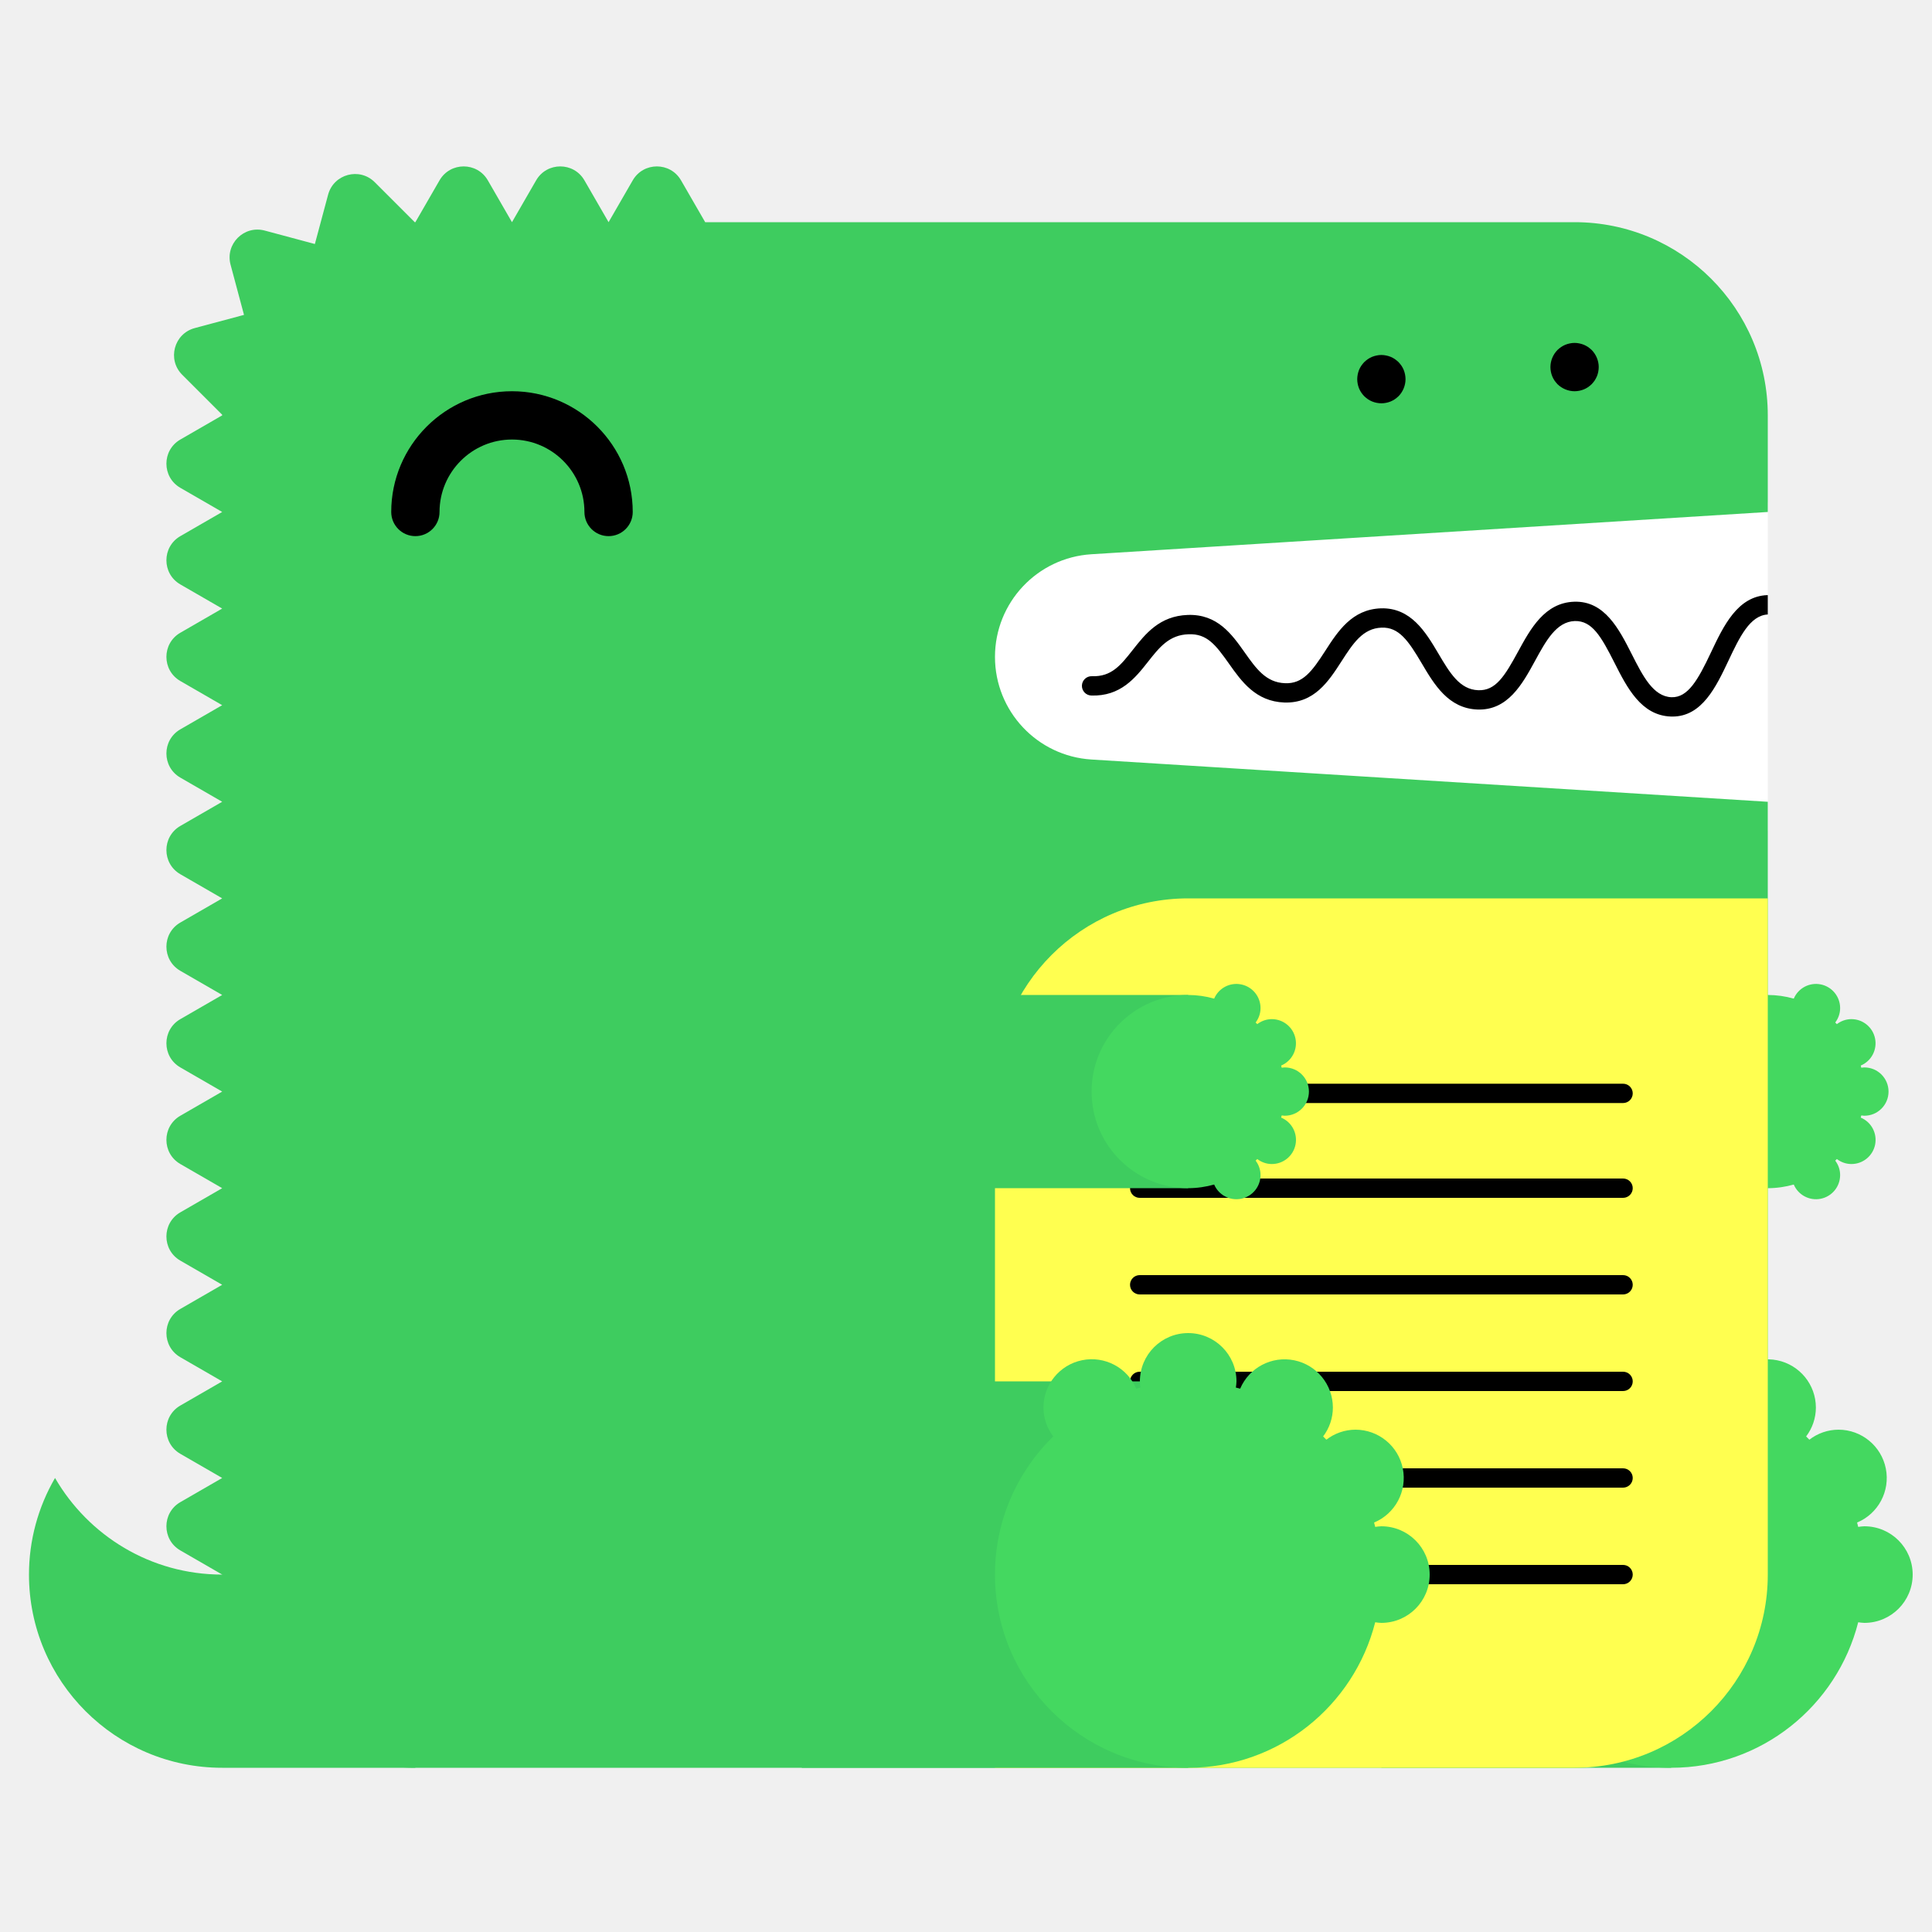
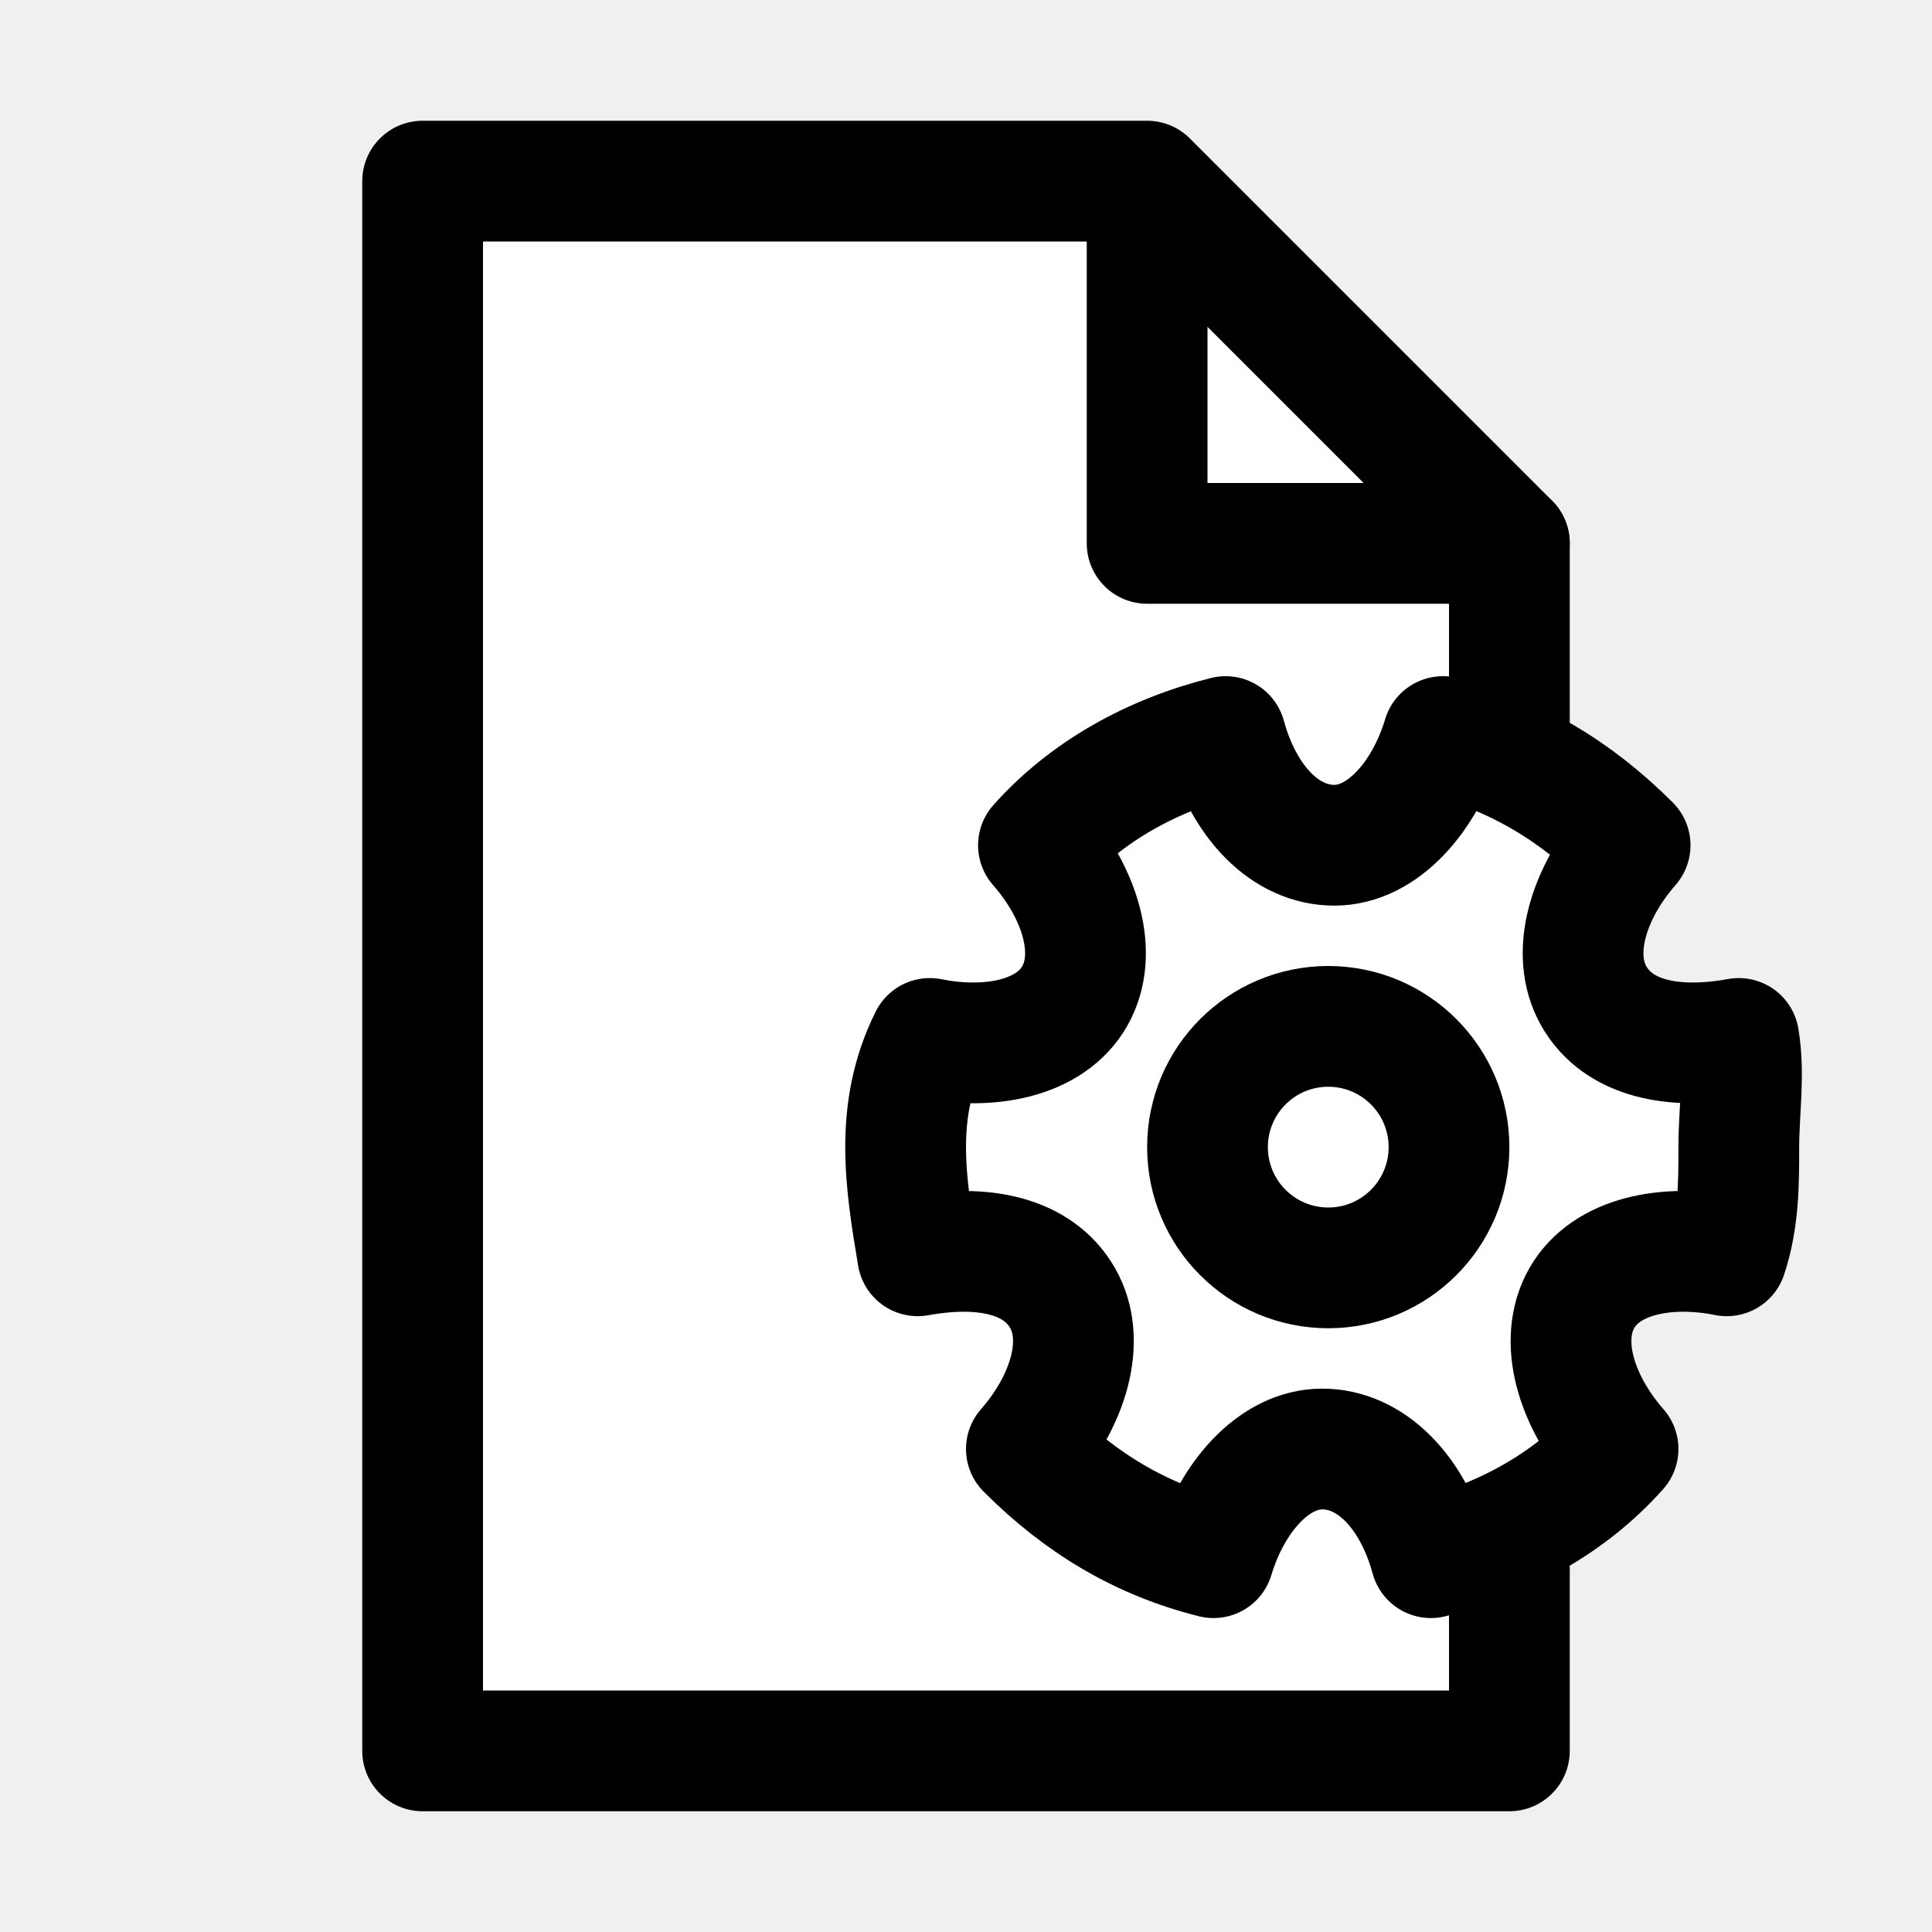
- <svg xmlns="http://www.w3.org/2000/svg" width="200" height="200" viewBox="0 0 200 200">
-   <g fill="none" fill-rule="evenodd">
-     <path fill="#FFF" d="M99 52h84v34H99z" />
-     <path d="M23 163c-7.398 0-13.843-4.027-17.303-10A19.886 19.886 0 0 0 3 163c0 11.046 8.954 20 20 20h20v-20H23z" fill="#3ECC5F" />
-     <path d="M112.98 57.376L183 53V43c0-11.046-8.954-20-20-20H73l-2.5-4.33c-1.112-1.925-3.889-1.925-5 0L63 23l-2.5-4.33c-1.111-1.925-3.889-1.925-5 0L53 23l-2.5-4.33c-1.111-1.925-3.889-1.925-5 0L43 23c-.022 0-.042.003-.065.003l-4.142-4.141c-1.57-1.571-4.252-.853-4.828 1.294l-1.369 5.104-5.192-1.392c-2.148-.575-4.111 1.389-3.535 3.536l1.39 5.193-5.102 1.367c-2.148.576-2.867 3.259-1.296 4.83l4.142 4.142c0 .021-.003.042-.003.064l-4.33 2.5c-1.925 1.111-1.925 3.889 0 5L23 53l-4.33 2.5c-1.925 1.111-1.925 3.889 0 5L23 63l-4.33 2.5c-1.925 1.111-1.925 3.889 0 5L23 73l-4.33 2.5c-1.925 1.111-1.925 3.889 0 5L23 83l-4.33 2.5c-1.925 1.111-1.925 3.889 0 5L23 93l-4.33 2.5c-1.925 1.111-1.925 3.889 0 5L23 103l-4.33 2.5c-1.925 1.111-1.925 3.889 0 5L23 113l-4.33 2.5c-1.925 1.111-1.925 3.889 0 5L23 123l-4.33 2.5c-1.925 1.111-1.925 3.889 0 5L23 133l-4.33 2.5c-1.925 1.111-1.925 3.889 0 5L23 143l-4.33 2.5c-1.925 1.111-1.925 3.889 0 5L23 153l-4.33 2.5c-1.925 1.111-1.925 3.889 0 5L23 163c0 11.046 8.954 20 20 20h120c11.046 0 20-8.954 20-20V83l-70.02-4.376A10.645 10.645 0 0 1 103 68c0-5.621 4.37-10.273 9.98-10.624" fill="#3ECC5F" />
-     <path fill="#3ECC5F" d="M143 183h30v-40h-30z" />
-     <path d="M193 158c-.219 0-.428.037-.639.064-.038-.15-.074-.301-.116-.451A5 5 0 0 0 190.32 148a4.96 4.96 0 0 0-3.016 1.036 26.531 26.531 0 0 0-.335-.336 4.955 4.955 0 0 0 1.011-2.987 5 5 0 0 0-9.599-1.959c-.148-.042-.297-.077-.445-.115.027-.211.064-.42.064-.639a5 5 0 0 0-5-5 5 5 0 0 0-5 5c0 .219.037.428.064.639-.148.038-.297.073-.445.115a4.998 4.998 0 0 0-9.599 1.959c0 1.125.384 2.151 1.011 2.987-3.717 3.632-6.031 8.693-6.031 14.3 0 11.046 8.954 20 20 20 9.339 0 17.16-6.41 19.361-15.064.211.027.42.064.639.064a5 5 0 0 0 5-5 5 5 0 0 0-5-5" fill="#44D860" />
-     <path fill="#3ECC5F" d="M153 123h30v-20h-30z" />
-     <path d="M193 115.5a2.5 2.5 0 1 0 0-5c-.109 0-.214.019-.319.032-.02-.075-.037-.15-.058-.225a2.501 2.501 0 0 0-.963-4.807c-.569 0-1.088.197-1.508.518a6.653 6.653 0 0 0-.168-.168c.314-.417.506-.931.506-1.494a2.5 2.5 0 0 0-4.8-.979A9.987 9.987 0 0 0 183 103c-5.522 0-10 4.478-10 10s4.478 10 10 10c.934 0 1.833-.138 2.69-.377a2.5 2.5 0 0 0 4.8-.979c0-.563-.192-1.077-.506-1.494.057-.055.113-.111.168-.168.42.321.939.518 1.508.518a2.5 2.5 0 0 0 .963-4.807c.021-.074.038-.15.058-.225.105.013.21.032.319.032" fill="#44D860" />
-     <path d="M63 55.5a2.5 2.5 0 0 1-2.5-2.5c0-4.136-3.364-7.5-7.5-7.5s-7.5 3.364-7.5 7.5a2.5 2.5 0 1 1-5 0c0-6.893 5.607-12.5 12.5-12.5S65.5 46.107 65.5 53a2.5 2.5 0 0 1-2.5 2.5" fill="#000" />
-     <path d="M103 183h60c11.046 0 20-8.954 20-20V93h-60c-11.046 0-20 8.954-20 20v70z" fill="#FFFF50" />
-     <path d="M168.02 124h-50.04a1 1 0 1 1 0-2h50.04a1 1 0 1 1 0 2m0 20h-50.04a1 1 0 1 1 0-2h50.04a1 1 0 1 1 0 2m0 20h-50.04a1 1 0 1 1 0-2h50.04a1 1 0 1 1 0 2m0-49.814h-50.04a1 1 0 1 1 0-2h50.04a1 1 0 1 1 0 2m0 19.814h-50.04a1 1 0 1 1 0-2h50.04a1 1 0 1 1 0 2m0 20h-50.04a1 1 0 1 1 0-2h50.04a1 1 0 1 1 0 2M183 61.611c-.012 0-.022-.006-.034-.005-3.09.105-4.552 3.196-5.842 5.923-1.346 2.85-2.387 4.703-4.093 4.647-1.889-.068-2.969-2.202-4.113-4.46-1.314-2.594-2.814-5.536-5.963-5.426-3.046.104-4.513 2.794-5.807 5.167-1.377 2.528-2.314 4.065-4.121 3.994-1.927-.07-2.951-1.805-4.136-3.813-1.321-2.236-2.848-4.75-5.936-4.664-2.994.103-4.465 2.385-5.763 4.4-1.373 2.13-2.335 3.428-4.165 3.351-1.973-.07-2.992-1.51-4.171-3.177-1.324-1.873-2.816-3.993-5.895-3.89-2.928.1-4.399 1.97-5.696 3.618-1.232 1.564-2.194 2.802-4.229 2.724a1 1 0 0 0-.072 2c3.017.101 4.545-1.8 5.872-3.487 1.177-1.496 2.193-2.787 4.193-2.855 1.926-.082 2.829 1.115 4.195 3.045 1.297 1.834 2.769 3.914 5.731 4.021 3.103.104 4.596-2.215 5.918-4.267 1.182-1.834 2.202-3.417 4.15-3.484 1.793-.067 2.769 1.35 4.145 3.681 1.297 2.197 2.766 4.686 5.787 4.796 3.125.108 4.634-2.62 5.949-5.035 1.139-2.088 2.214-4.06 4.119-4.126 1.793-.042 2.728 1.595 4.111 4.33 1.292 2.553 2.757 5.445 5.825 5.556l.169.003c3.064 0 4.518-3.075 5.805-5.794 1.139-2.41 2.217-4.68 4.067-4.773v-2z" fill="#000" />
-     <path fill="#3ECC5F" d="M83 183h40v-40H83z" />
-     <path d="M143 158c-.219 0-.428.037-.639.064-.038-.15-.074-.301-.116-.451A5 5 0 0 0 140.32 148a4.96 4.96 0 0 0-3.016 1.036 26.531 26.531 0 0 0-.335-.336 4.955 4.955 0 0 0 1.011-2.987 5 5 0 0 0-9.599-1.959c-.148-.042-.297-.077-.445-.115.027-.211.064-.42.064-.639a5 5 0 0 0-5-5 5 5 0 0 0-5 5c0 .219.037.428.064.639-.148.038-.297.073-.445.115a4.998 4.998 0 0 0-9.599 1.959c0 1.125.384 2.151 1.011 2.987-3.717 3.632-6.031 8.693-6.031 14.3 0 11.046 8.954 20 20 20 9.339 0 17.16-6.41 19.361-15.064.211.027.42.064.639.064a5 5 0 0 0 5-5 5 5 0 0 0-5-5" fill="#44D860" />
-     <path fill="#3ECC5F" d="M83 123h40v-20H83z" />
-     <path d="M133 115.5a2.5 2.5 0 1 0 0-5c-.109 0-.214.019-.319.032-.02-.075-.037-.15-.058-.225a2.501 2.501 0 0 0-.963-4.807c-.569 0-1.088.197-1.508.518a6.653 6.653 0 0 0-.168-.168c.314-.417.506-.931.506-1.494a2.5 2.5 0 0 0-4.8-.979A9.987 9.987 0 0 0 123 103c-5.522 0-10 4.478-10 10s4.478 10 10 10c.934 0 1.833-.138 2.69-.377a2.5 2.5 0 0 0 4.8-.979c0-.563-.192-1.077-.506-1.494.057-.055.113-.111.168-.168.42.321.939.518 1.508.518a2.5 2.5 0 0 0 .963-4.807c.021-.074.038-.15.058-.225.105.013.21.032.319.032" fill="#44D860" />
-     <path d="M143 41.75c-.16 0-.33-.02-.49-.05a2.52 2.52 0 0 1-.47-.14c-.15-.06-.29-.14-.431-.23-.13-.09-.259-.2-.38-.31-.109-.12-.219-.24-.309-.38s-.17-.28-.231-.43a2.619 2.619 0 0 1-.189-.96c0-.16.02-.33.05-.49.03-.16.08-.31.139-.47.061-.15.141-.29.231-.43.09-.13.2-.26.309-.38.121-.11.25-.22.38-.31.141-.09.281-.17.431-.23.149-.06.31-.11.47-.14.32-.07.65-.07.98 0 .159.03.32.08.47.14.149.06.29.14.43.23.13.09.259.2.38.31.11.12.22.25.31.38.09.14.17.28.23.43.06.16.11.31.14.47.029.16.05.33.05.49 0 .66-.271 1.31-.73 1.77-.121.11-.25.22-.38.31-.14.09-.281.17-.43.23a2.565 2.565 0 0 1-.96.19m20-1.25c-.66 0-1.3-.27-1.771-.73a3.802 3.802 0 0 1-.309-.38c-.09-.14-.17-.28-.231-.43a2.619 2.619 0 0 1-.189-.96c0-.66.27-1.3.729-1.77.121-.11.25-.22.38-.31.141-.09.281-.17.431-.23.149-.06.31-.11.47-.14.32-.07.66-.07.98 0 .159.03.32.08.47.14.149.06.29.14.43.23.13.09.259.2.38.31.459.47.73 1.11.73 1.77 0 .16-.021.33-.05.49-.03.16-.08.32-.14.47-.07.15-.14.29-.23.43-.09.13-.2.26-.31.38-.121.11-.25.22-.38.31-.14.09-.281.17-.43.23a2.565 2.565 0 0 1-.96.19" fill="#000" />
-   </g>
+ <svg xmlns="http://www.w3.org/2000/svg" xml:space="preserve" id="Icons" x="0" y="0" version="1.1" viewBox="0 0 32 32">
+   <style>.st1{fill:#fff;stroke:#000;stroke-width:2;stroke-linejoin:round}</style>
+   <path fill="#fff" d="M19 9h6.6v5H19z" />
+   <path d="M19 3v6h6l-6-6H7v26h18v-3.7" class="st1" />
+   <path d="M28.8 17.2c-1.1.2-2 0-2.4-.7-.4-.7-.1-1.7.6-2.5-.9-.9-1.9-1.5-3.1-1.8-.3 1-1 1.8-1.8 1.8s-1.5-.7-1.8-1.8c-1.2.3-2.3.9-3.1 1.8.7.8 1 1.8.6 2.5s-1.4.9-2.4.7c-.3.6-.4 1.2-.4 1.8s.1 1.2.2 1.8c1.1-.2 2 0 2.4.7s.1 1.7-.6 2.5c.9.9 1.9 1.5 3.1 1.8.3-1 1-1.8 1.8-1.8s1.5.7 1.8 1.8c1.2-.3 2.3-.9 3.1-1.8-.7-.8-1-1.8-.6-2.5s1.4-.9 2.4-.7c.2-.6.2-1.2.2-1.8s.1-1.2 0-1.8z" class="st1" />
+   <circle cx="22" cy="19" r="2" class="st1" />
+   <path fill="none" stroke="#000" stroke-linecap="round" stroke-linejoin="round" stroke-miterlimit="10" stroke-width="2" d="M25 9v3" />
</svg>
